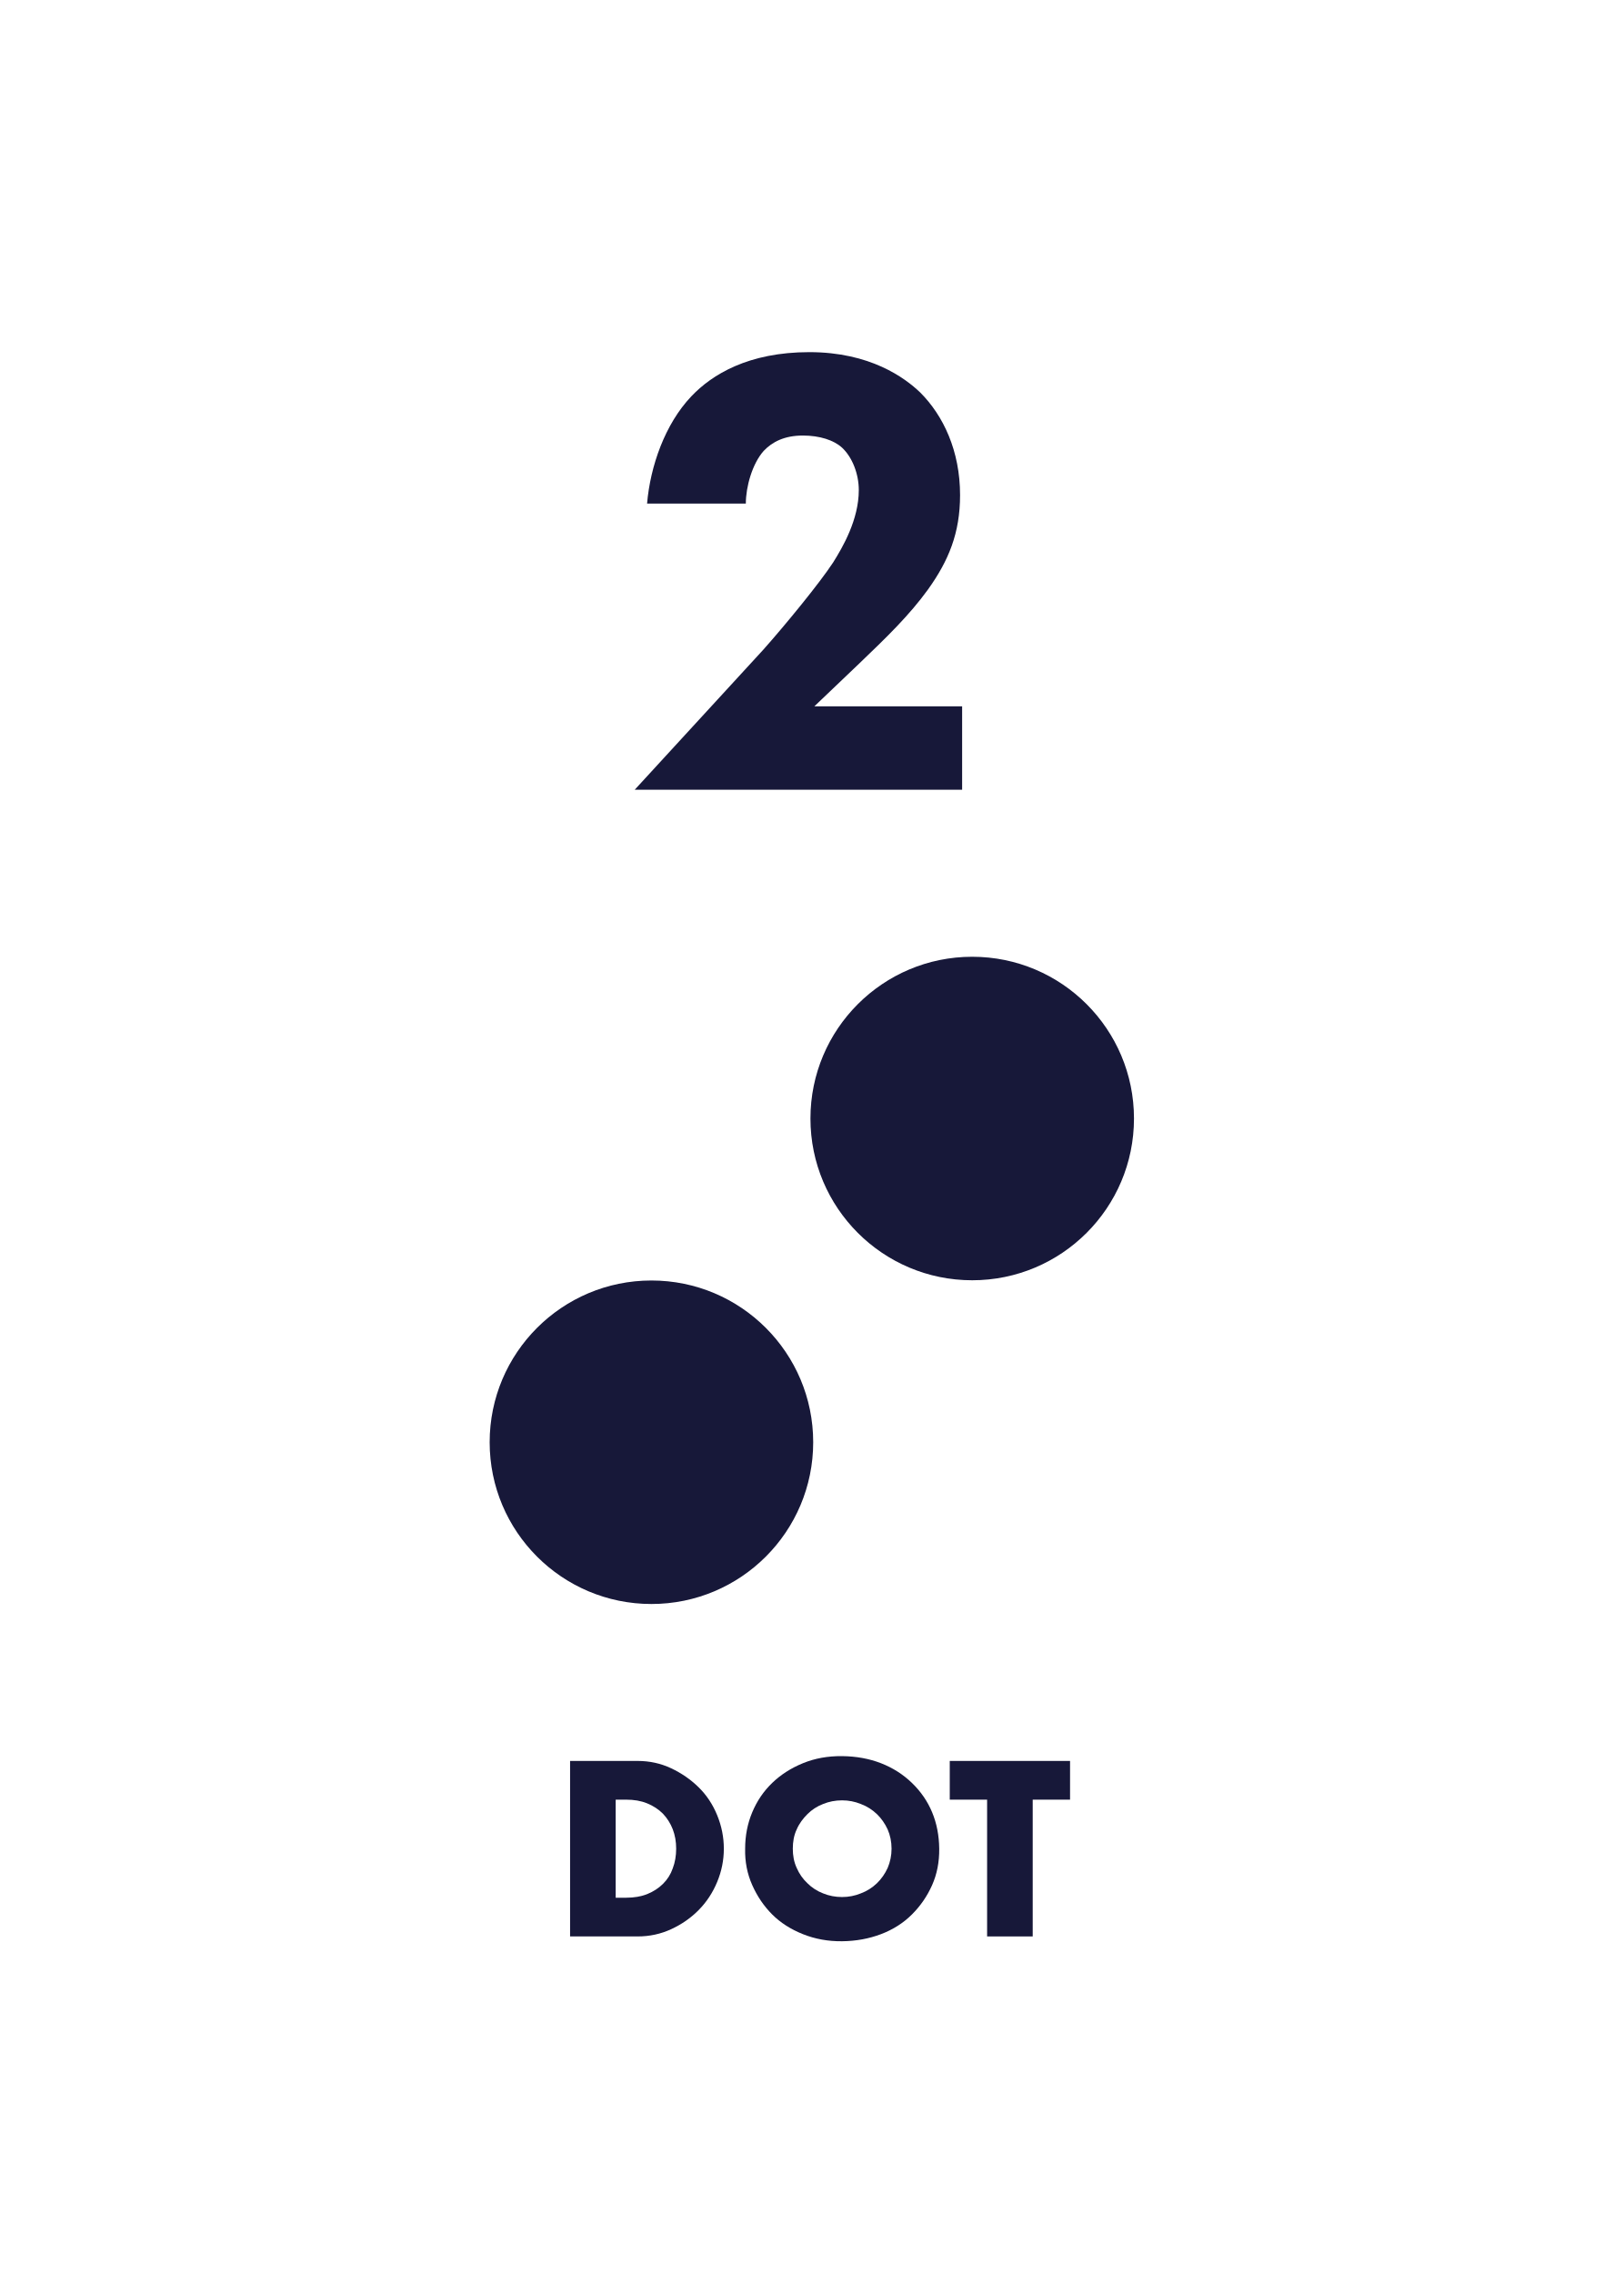
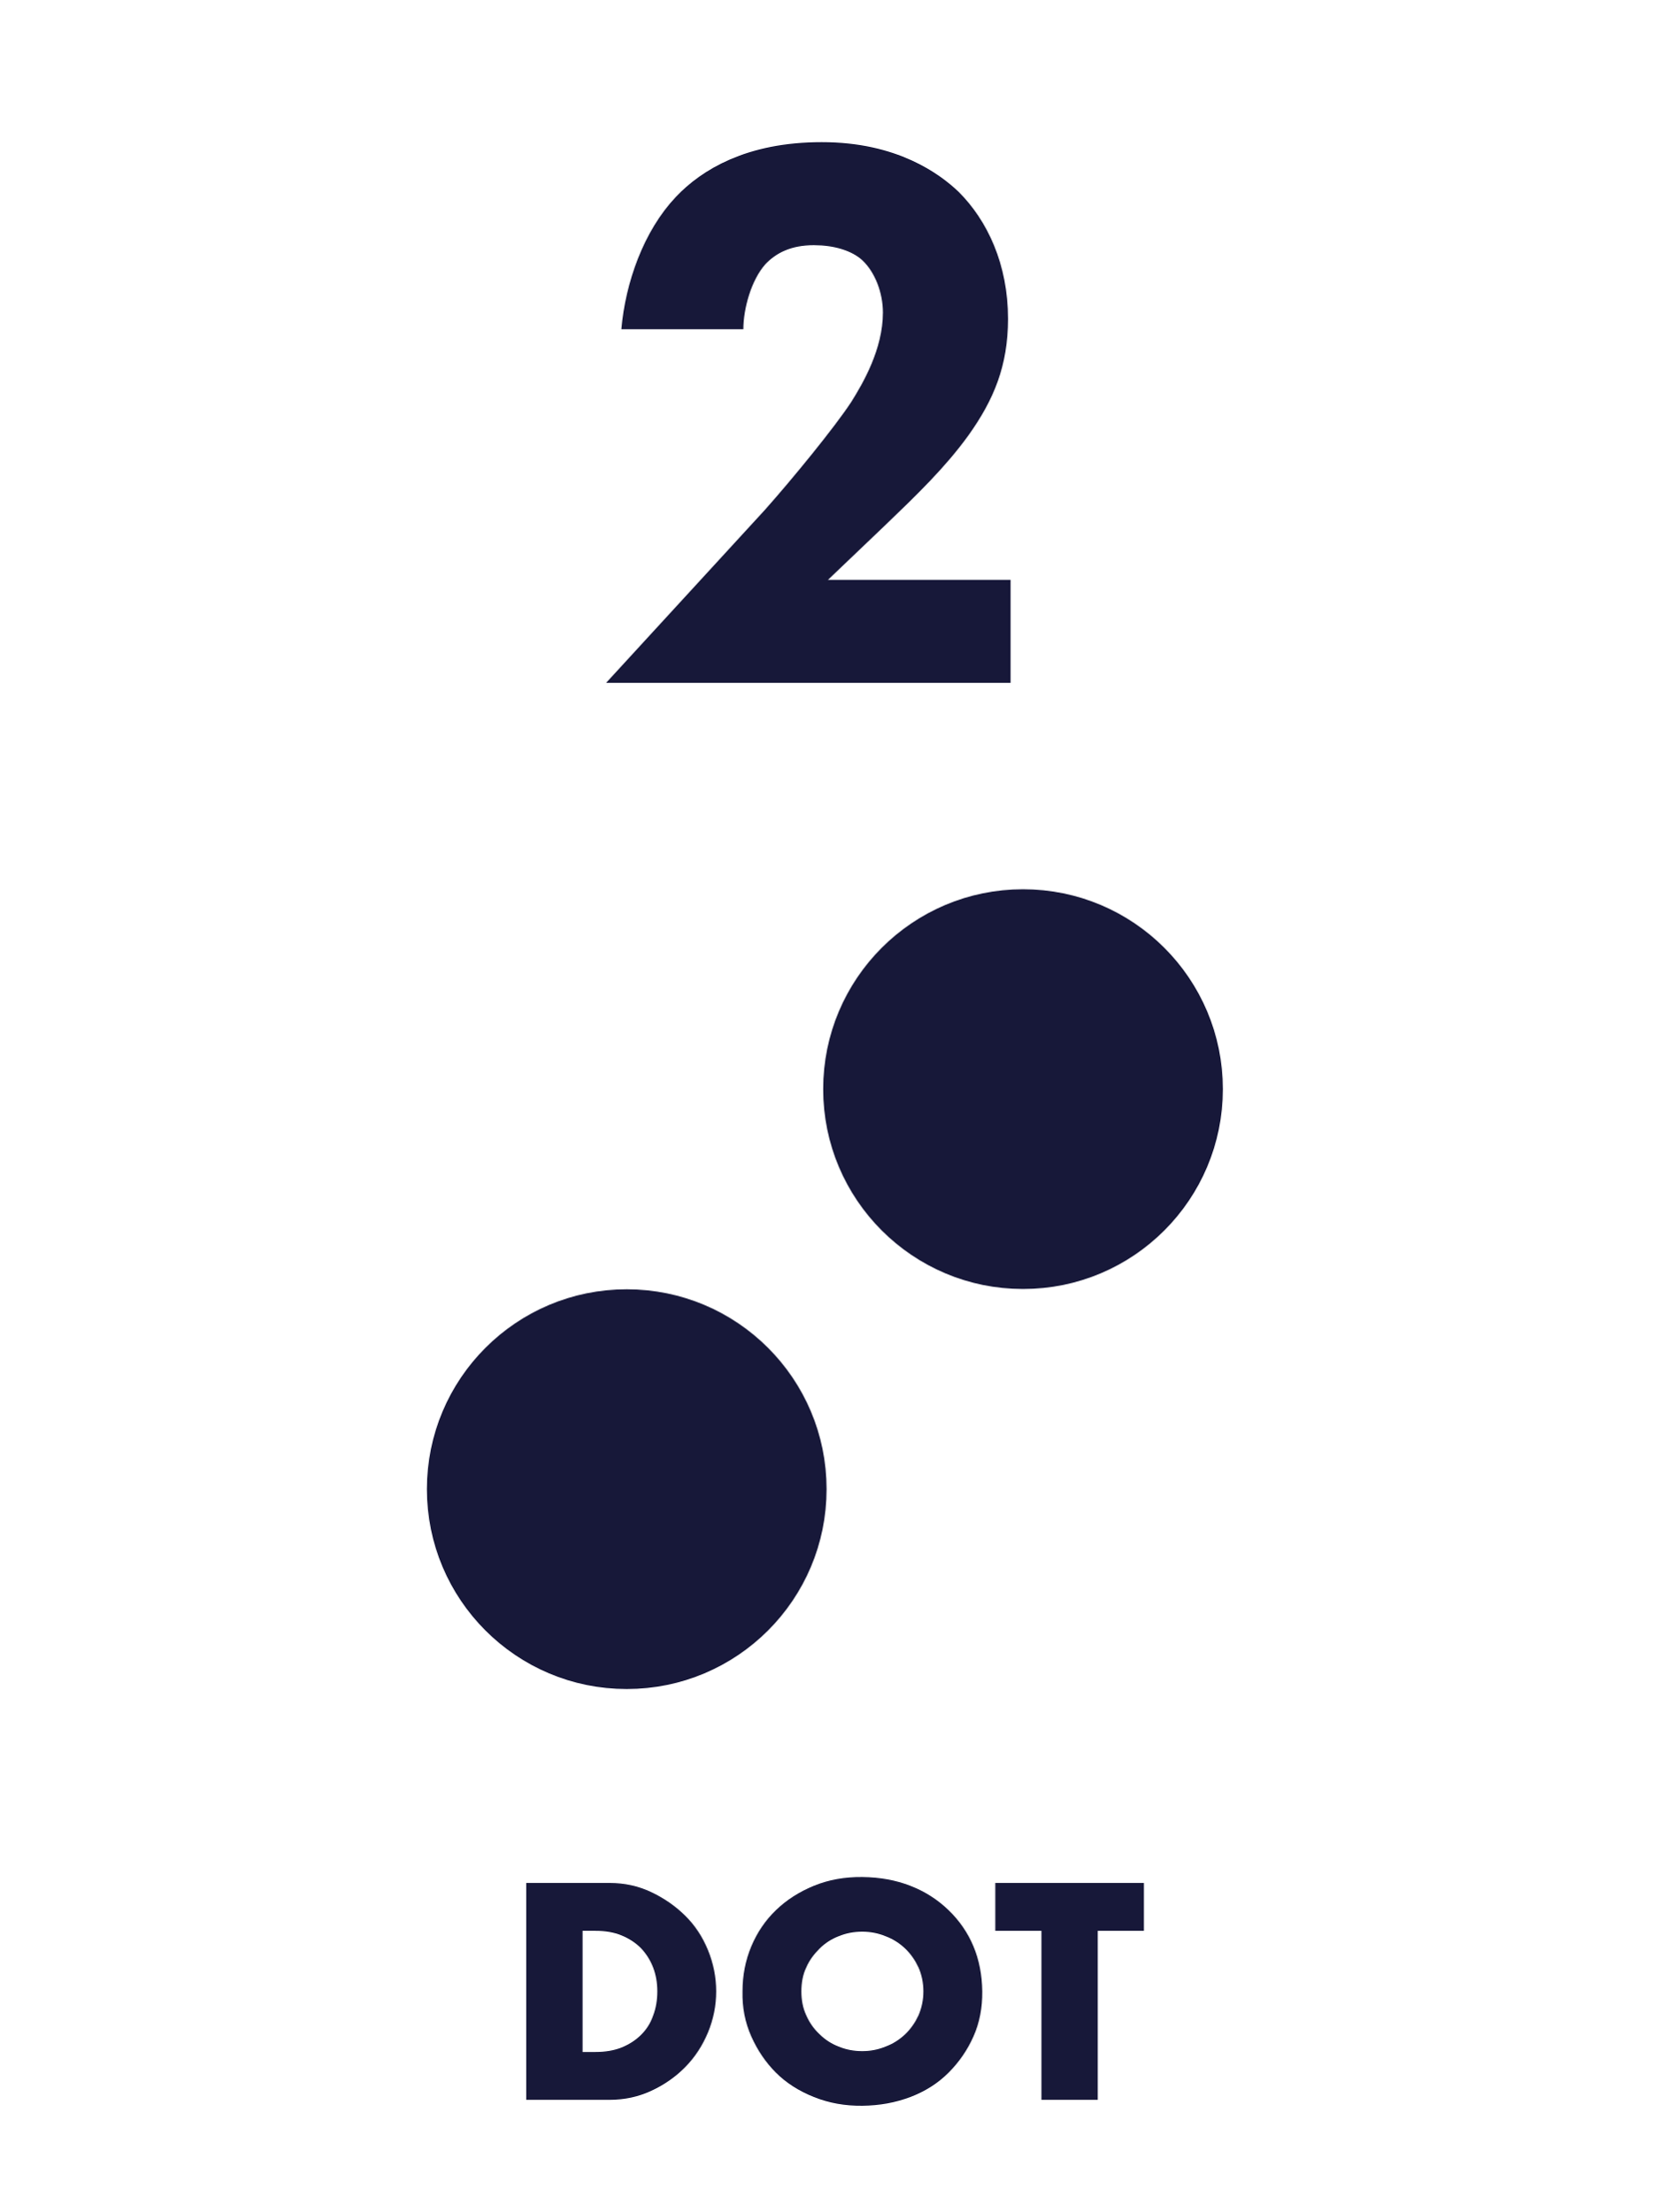
- <svg xmlns="http://www.w3.org/2000/svg" id="Dot" viewBox="0 0 70.87 99.21">
+ <svg xmlns="http://www.w3.org/2000/svg" id="Dot" viewBox="6.29 10.35 58.6 78.1">
  <defs>
    <style>
      .cls-1 {
        fill: #171839;
      }
    </style>
  </defs>
  <path class="cls-1" d="M41.99,34.47h-14.29l5.61-6.11c.97-1.09,2.46-2.91,3.05-3.81.42-.67,1.12-1.87,1.12-3.16,0-.7-.28-1.43-.73-1.85-.36-.33-.98-.53-1.71-.53-.81,0-1.34.28-1.71.67-.5.56-.78,1.57-.78,2.3h-4.31c.14-1.63.78-3.47,1.93-4.68.9-.95,2.49-1.93,5.15-1.93s4.17,1.12,4.84,1.76c1.01,1.01,1.74,2.55,1.74,4.48,0,1.66-.5,2.86-1.4,4.12-.81,1.12-1.79,2.07-2.99,3.22l-1.97,1.88h6.45V34.47Z" />
  <g>
    <path class="cls-1" d="M24.88,76.86h2.95q.78,0,1.46.32t1.2.83.81,1.22.29,1.46-.29,1.45-.8,1.22-1.2.84-1.47.32h-2.95V76.86ZM26.87,82.83h.46q.52,0,.92-.16c.27-.11.5-.26.69-.45s.33-.41.42-.67c.1-.26.15-.55.15-.86s-.05-.59-.15-.85-.25-.49-.43-.68c-.19-.19-.42-.34-.69-.45s-.57-.16-.91-.16h-.46V82.83Z" />
    <path class="cls-1" d="M32.52,80.69q0-.85.31-1.59t.87-1.28,1.34-.86,1.71-.31,1.7.31,1.35.86.88,1.28.31,1.59-.31,1.59-.88,1.28-1.35.86-1.7.31-1.71-.31-1.34-.86-.87-1.28T32.52,80.69ZM34.6,80.69c0,.3.05.58.17.84q.17.39.47.67c.19.19.42.34.68.44q.39.16.83.16.43,0,.82-.16c.27-.1.5-.25.7-.44q.29-.28.47-.67c.11-.26.17-.54.17-.84s-.06-.59-.17-.84q-.18-.39-.47-.67c-.2-.19-.43-.34-.7-.44q-.39-.16-.82-.16-.44,0-.83.16c-.26.1-.49.25-.68.44s-.36.41-.47.67C34.65,80.1,34.6,80.39,34.6,80.69Z" />
    <path class="cls-1" d="M45.07,78.55v5.97h-1.99v-5.97h-1.63v-1.69h5.25v1.69H45.07Z" />
  </g>
  <circle class="cls-1" cx="42.43" cy="48.82" r="7.06" />
  <circle class="cls-1" cx="28.43" cy="62.95" r="7.06" />
</svg>
